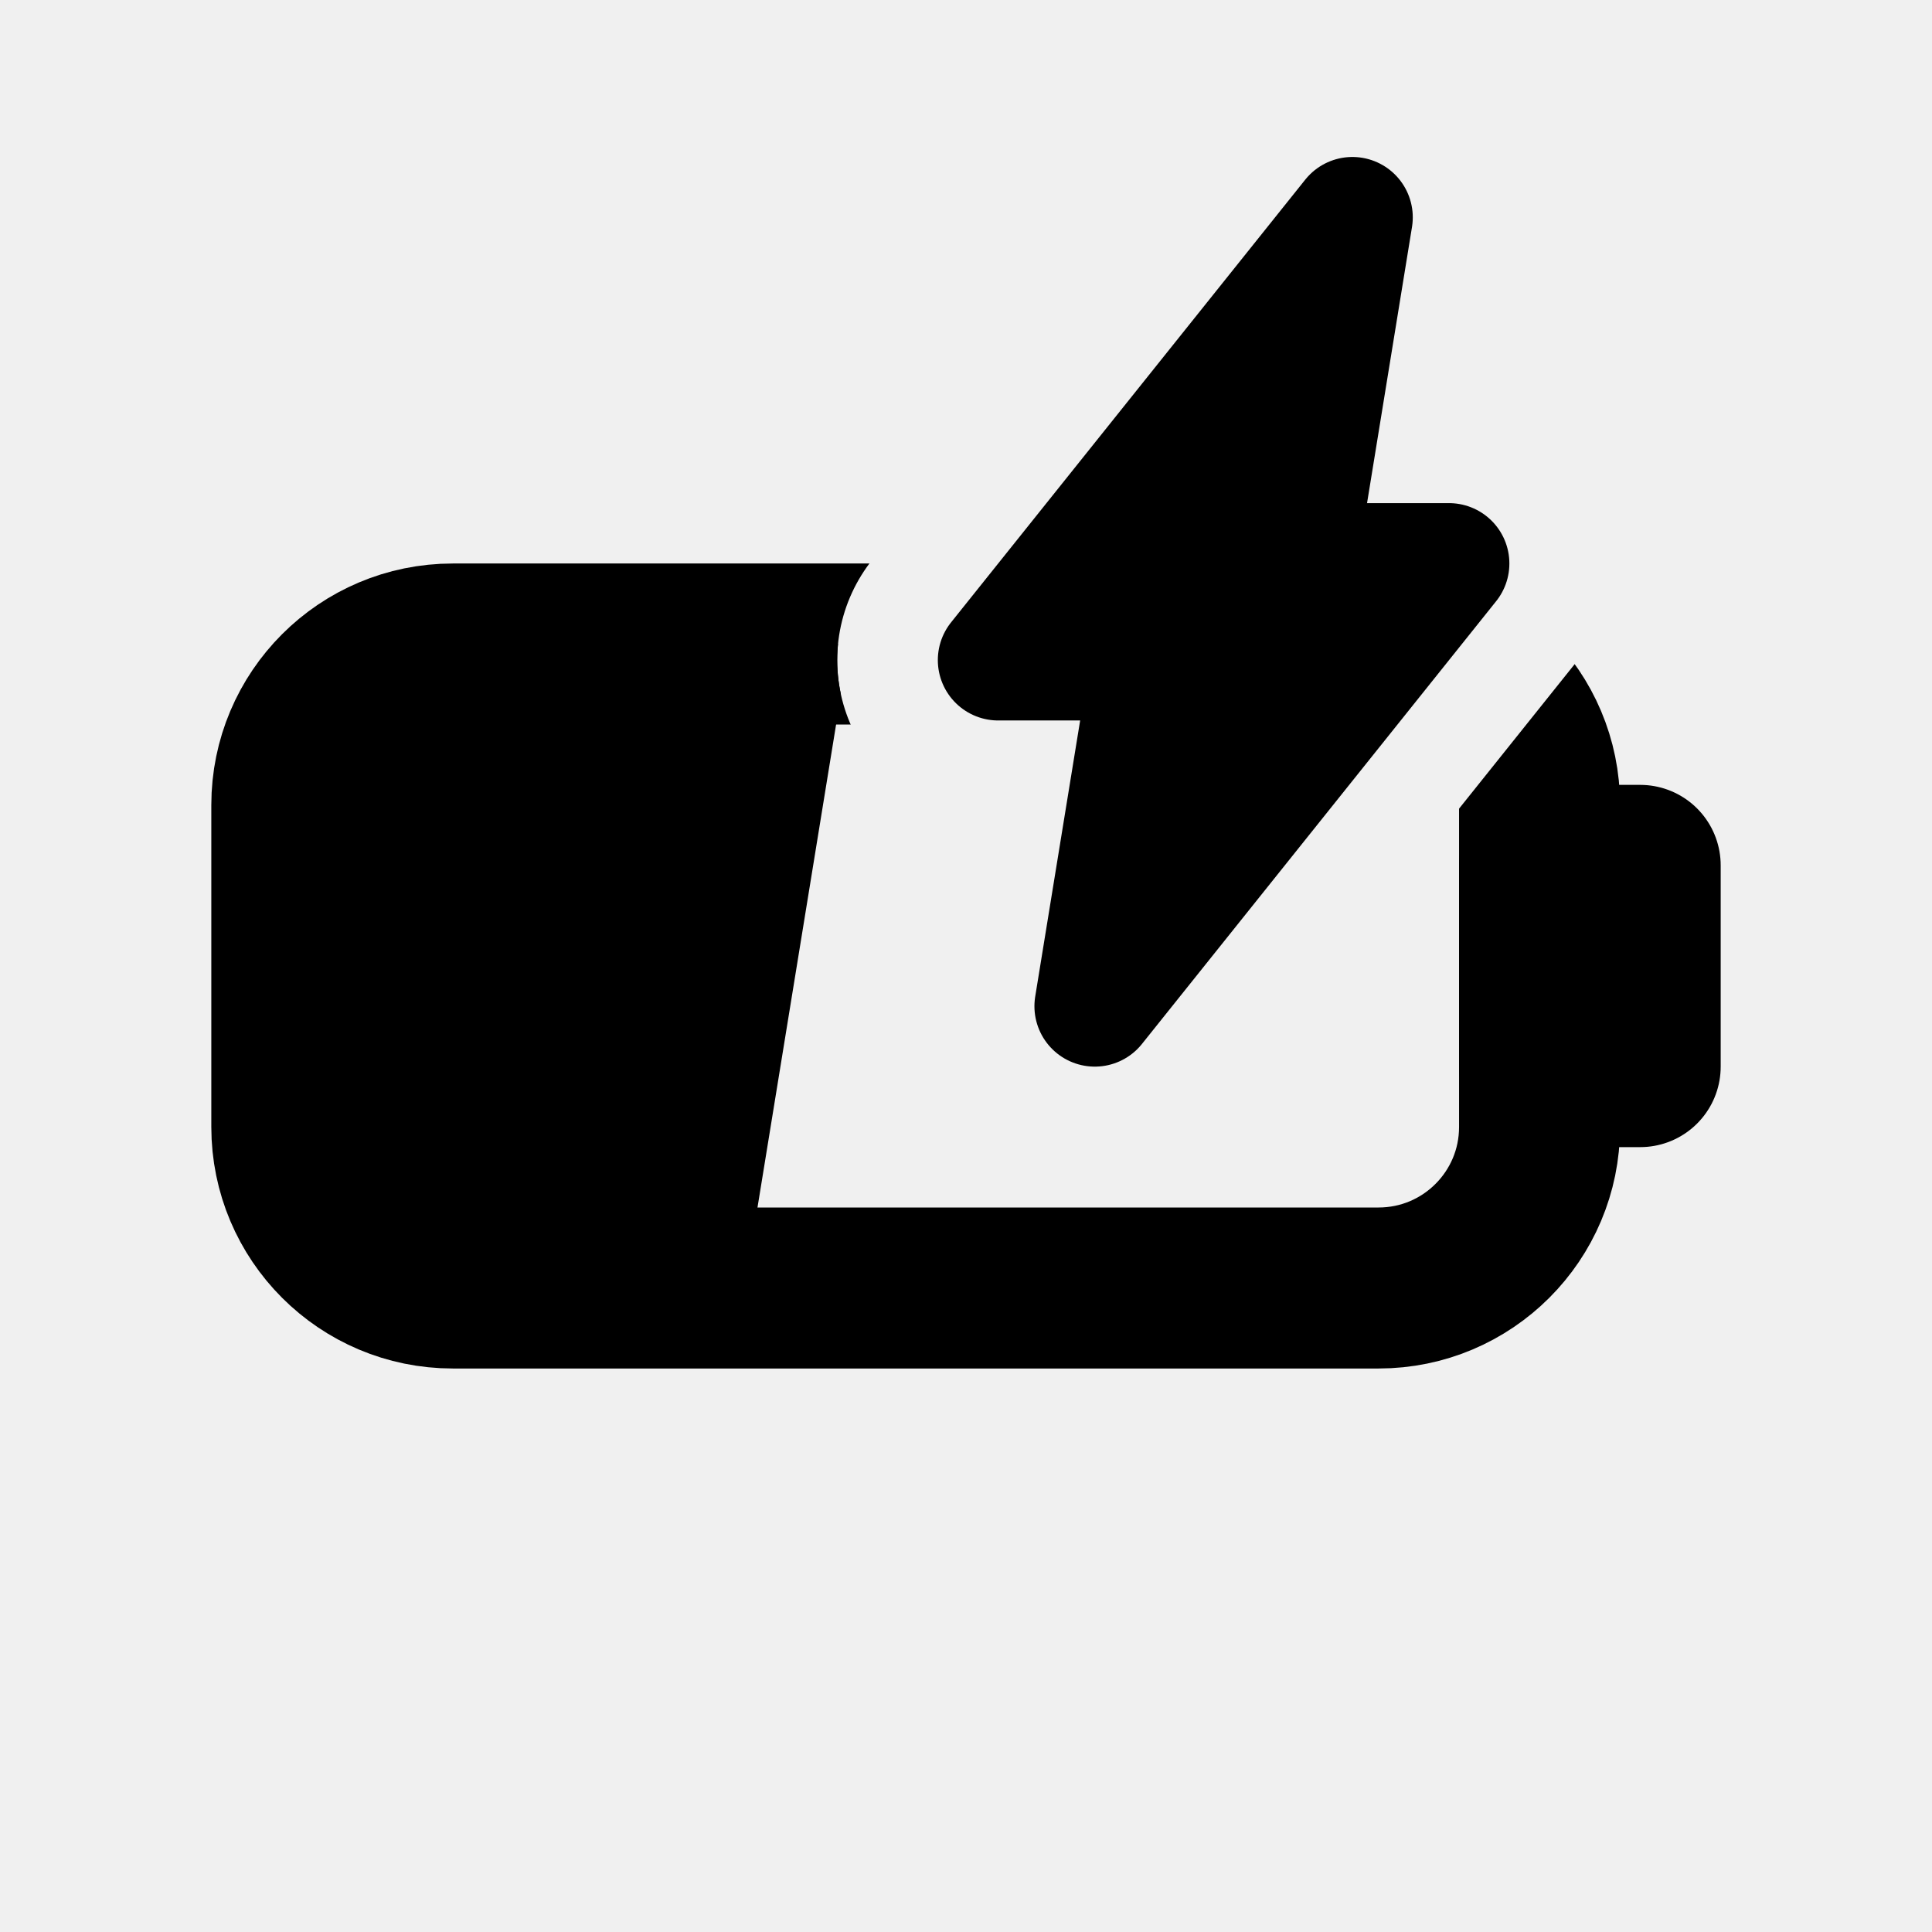
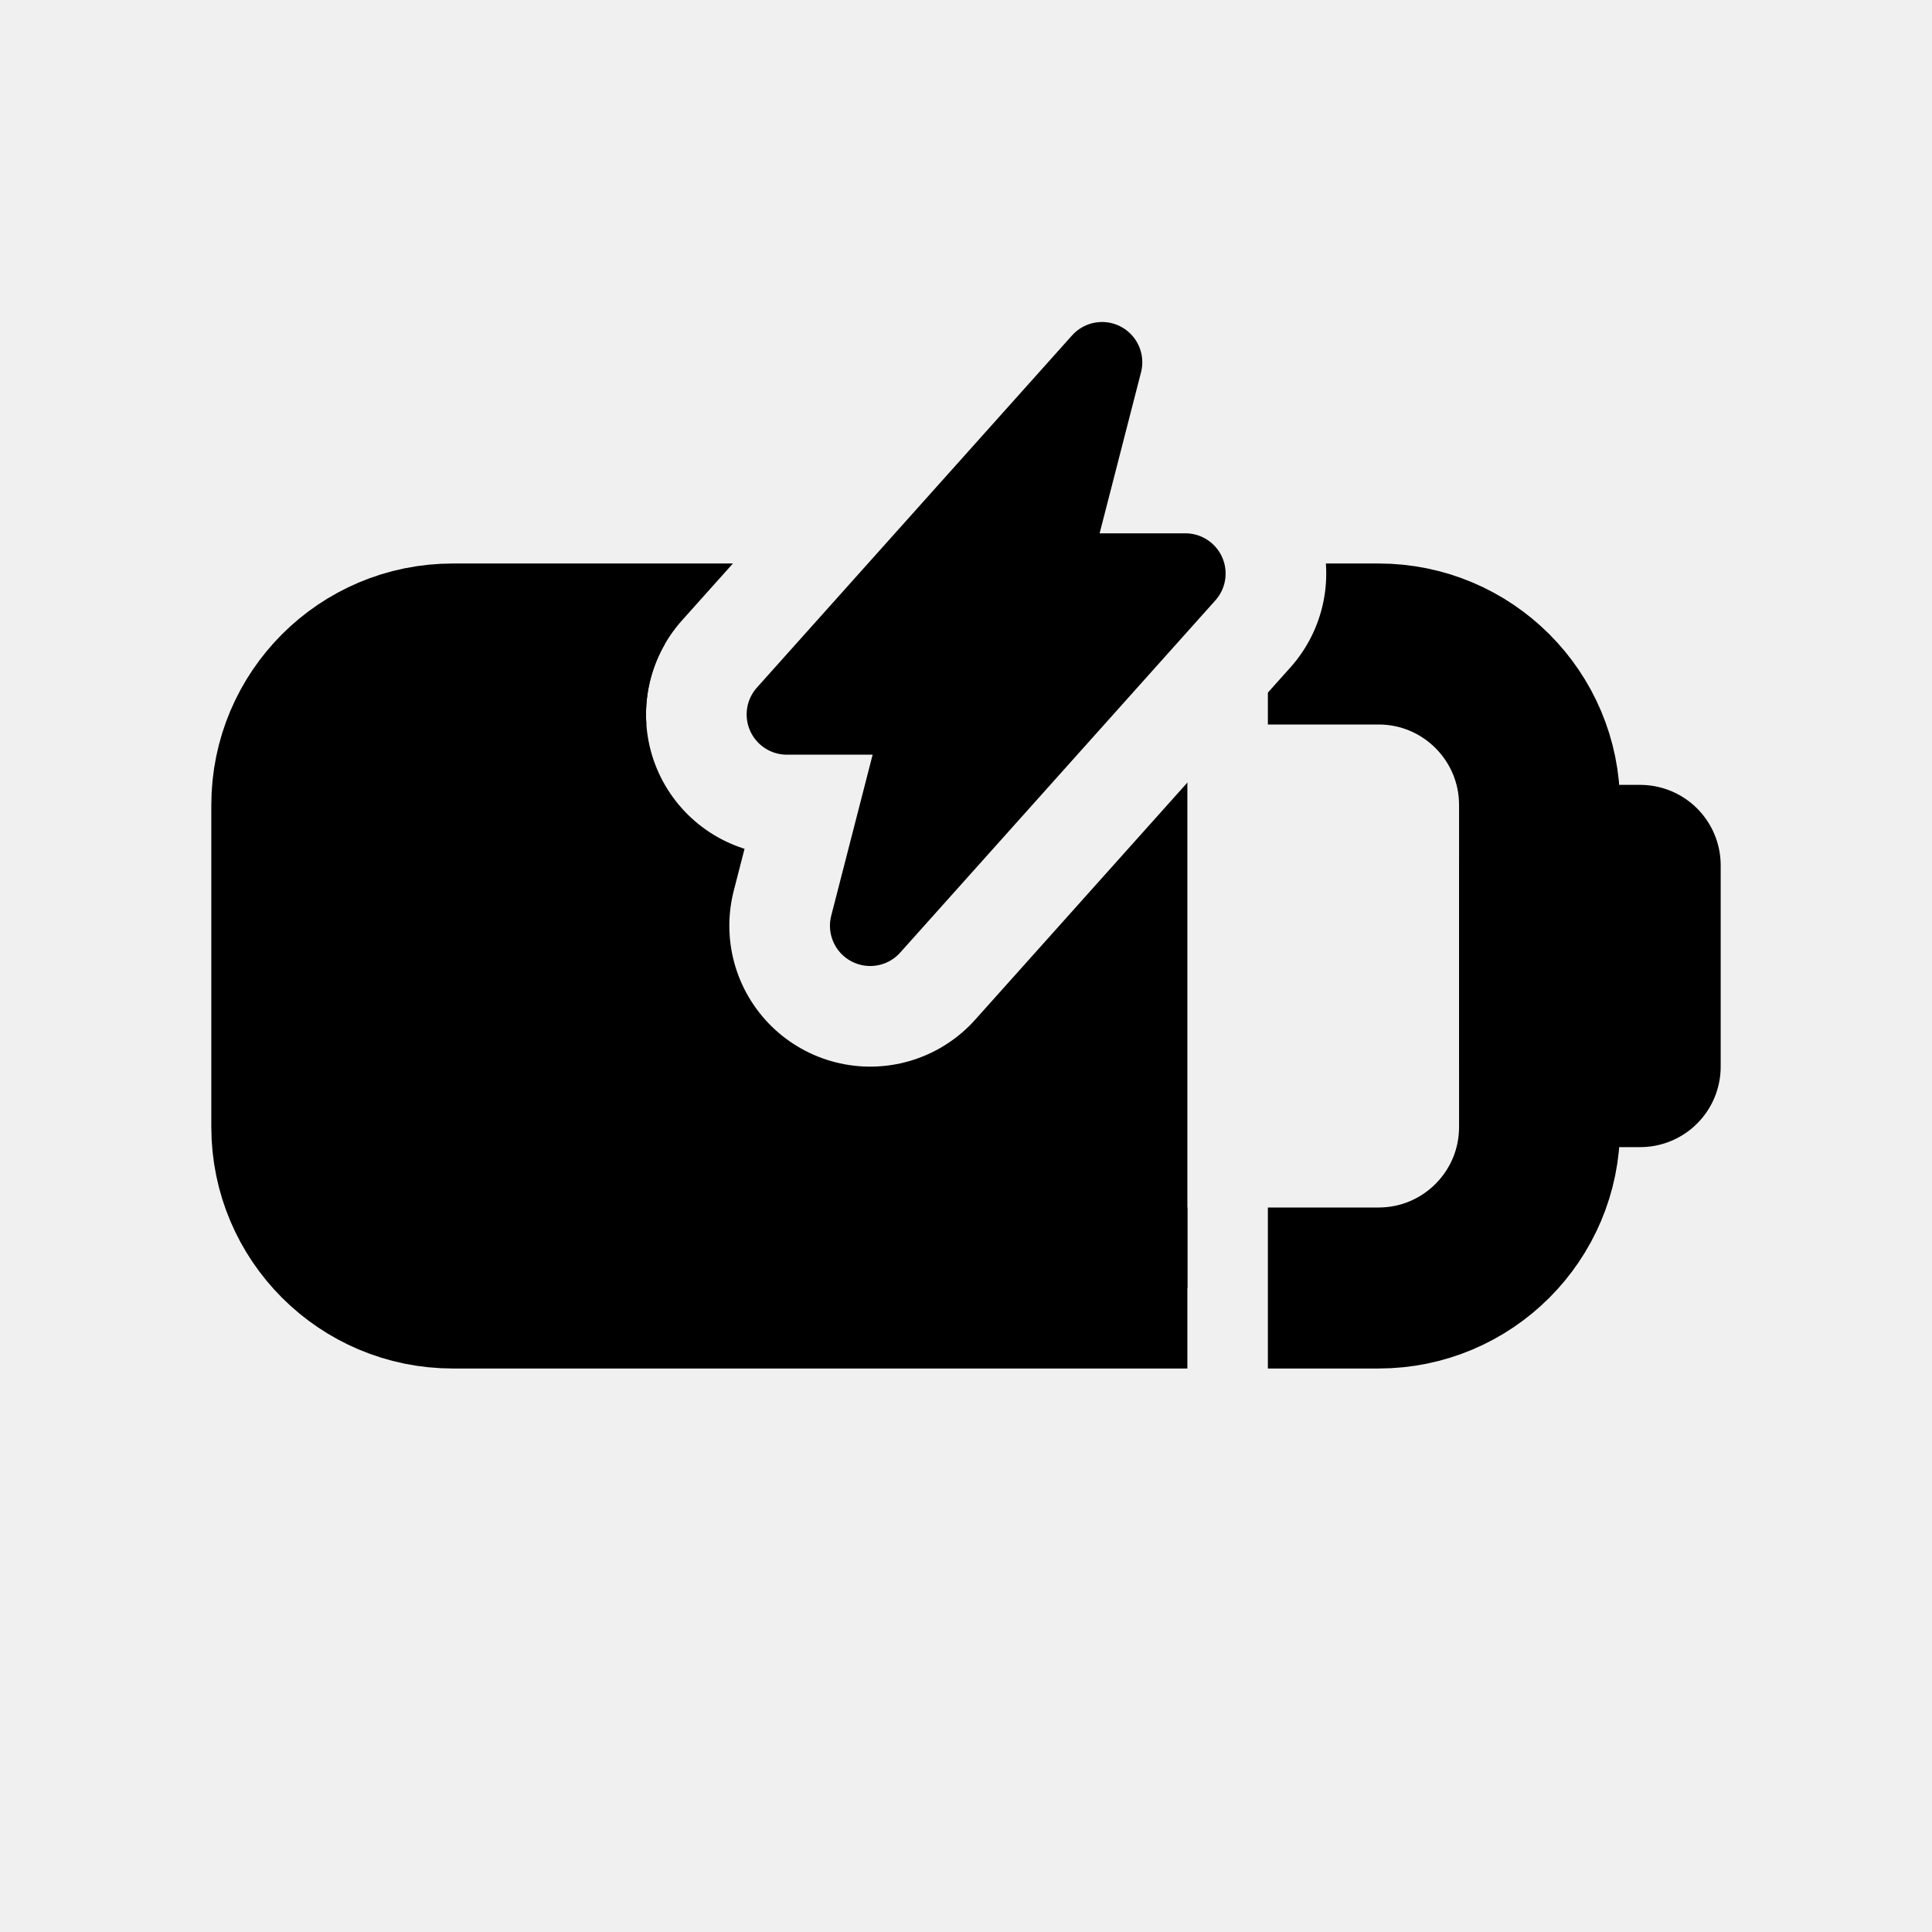
<svg xmlns="http://www.w3.org/2000/svg" width="24" height="24" viewBox="0 0 24 24" fill="none" stroke="currentColor" stroke-width="2" stroke-linecap="round" stroke-linejoin="round">
  <defs>
    <mask id="corte" maskUnits="userSpaceOnUse" x="0" y="0" width="24" height="24">
      <rect width="24" height="24" fill="white" stroke="none" />
-       <path d="M16.8 2.7 12.4 8.2 14.3 8.2 13.6 12.5 18 7 16.1 7z" fill="black" stroke="black" stroke-width="4" />
-     </mask>
-     <mask id="nivel" maskUnits="userSpaceOnUse" x="0" y="0" width="24" height="24">
-       <rect width="24" height="24" fill="white" stroke="none" />
-       <path d="M16.8 2.7 12.4 8.2 14.3 8.2 13.6 12.5 18 7 16.1 7z" fill="black" stroke="black" stroke-width="4" />
-       <path d="M12.144 6L10.191 18" stroke="black" stroke-width="2.506" />
+       <path d="M13.69 4.5 13.015 7.125 14.725 7.125 10.81 11.5 11.485 8.875 9.775 8.875z" fill="black" stroke="black" stroke-width="3.5" />
+       <path d="M15.25 6v12" stroke="black" stroke-width="1" />
    </mask>
  </defs>
  <rect x="3.625" y="8" width="15.5" height="8" rx="2" mask="url(#corte)" />
  <path d="M19.125 10.75h1.25v2.5h-1.25z" fill="currentColor" />
-   <path d="M11.819 8L10.516 16H5.625a2 2 0 0 1-2-2v-4a2 2 0 0 1 2-2z" fill="currentColor" stroke="none" mask="url(#nivel)" />
-   <path d="M16.8 2.7 12.4 8.2 14.3 8.2 13.6 12.5 18 7 16.1 7z" fill="currentColor" stroke-width="1.5" />
+   <path d="M15.25 8v8H5.625a2 2 0 0 1-2-2v-4a2 2 0 0 1 2-2z" fill="currentColor" stroke="none" mask="url(#corte)" />
+   <path d="M13.69 4.5 13.015 7.125 14.725 7.125 10.81 11.5 11.485 8.875 9.775 8.875z" fill="currentColor" stroke-width="1" />
</svg>
